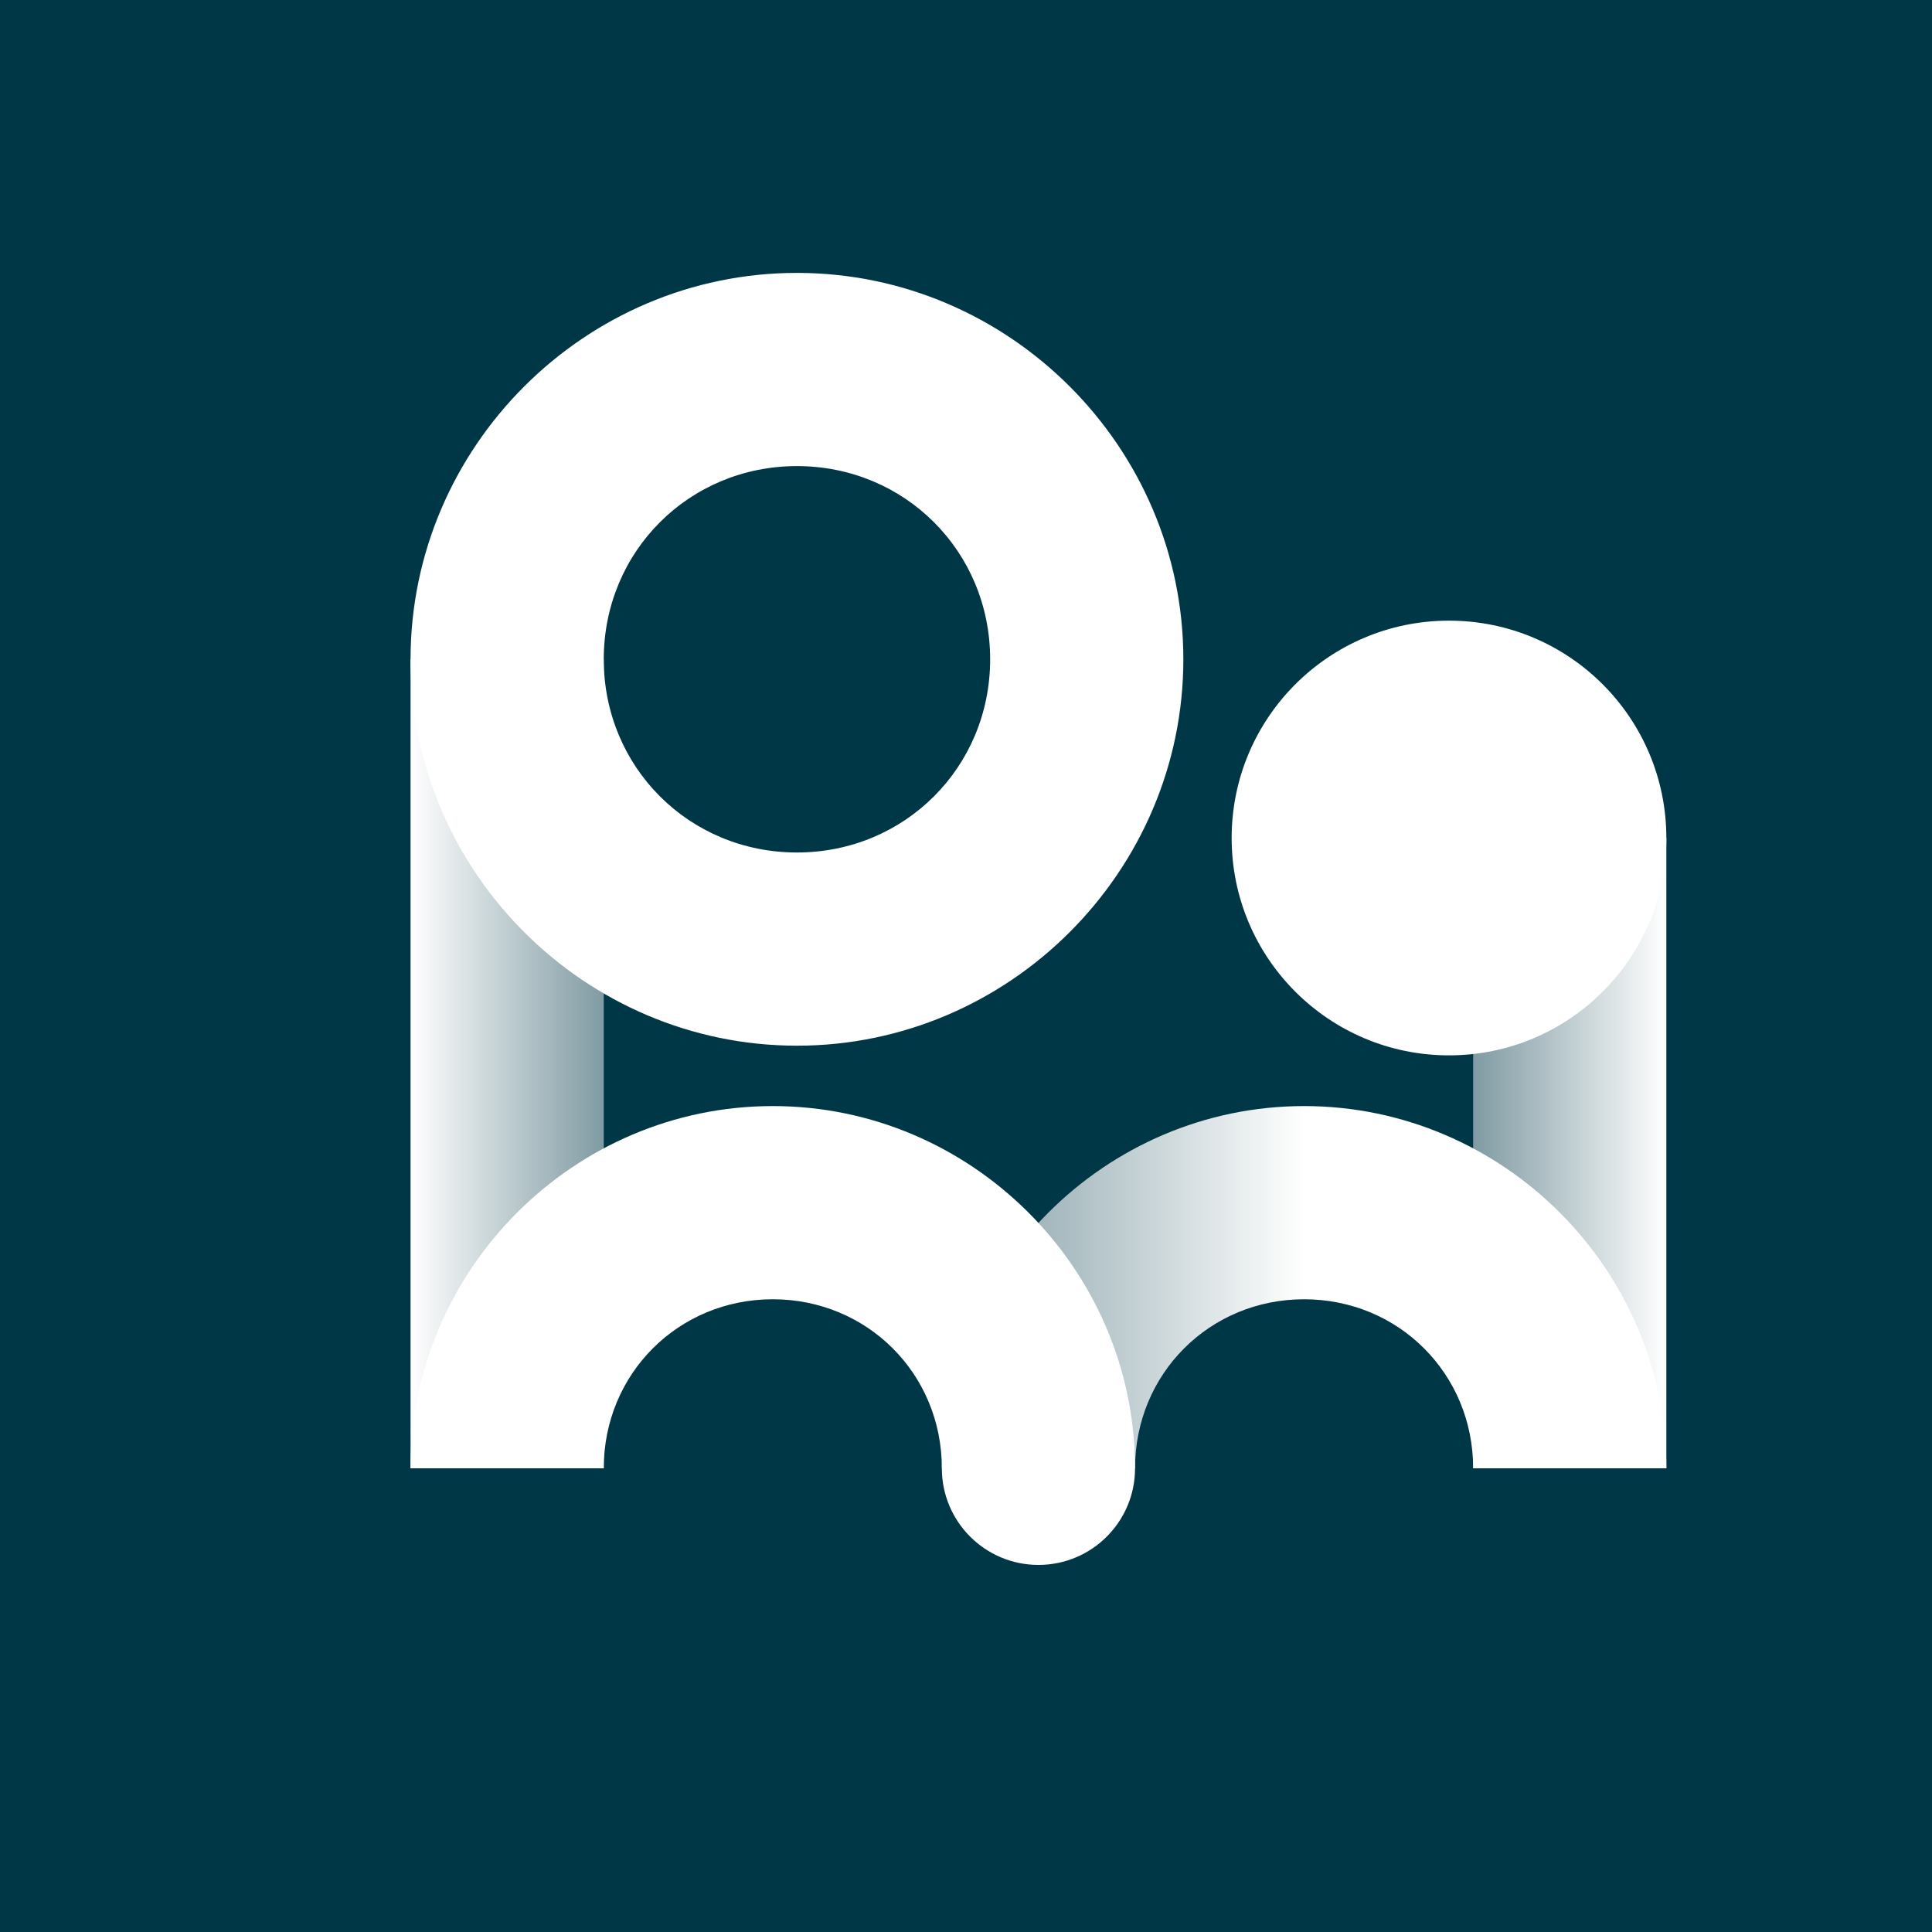
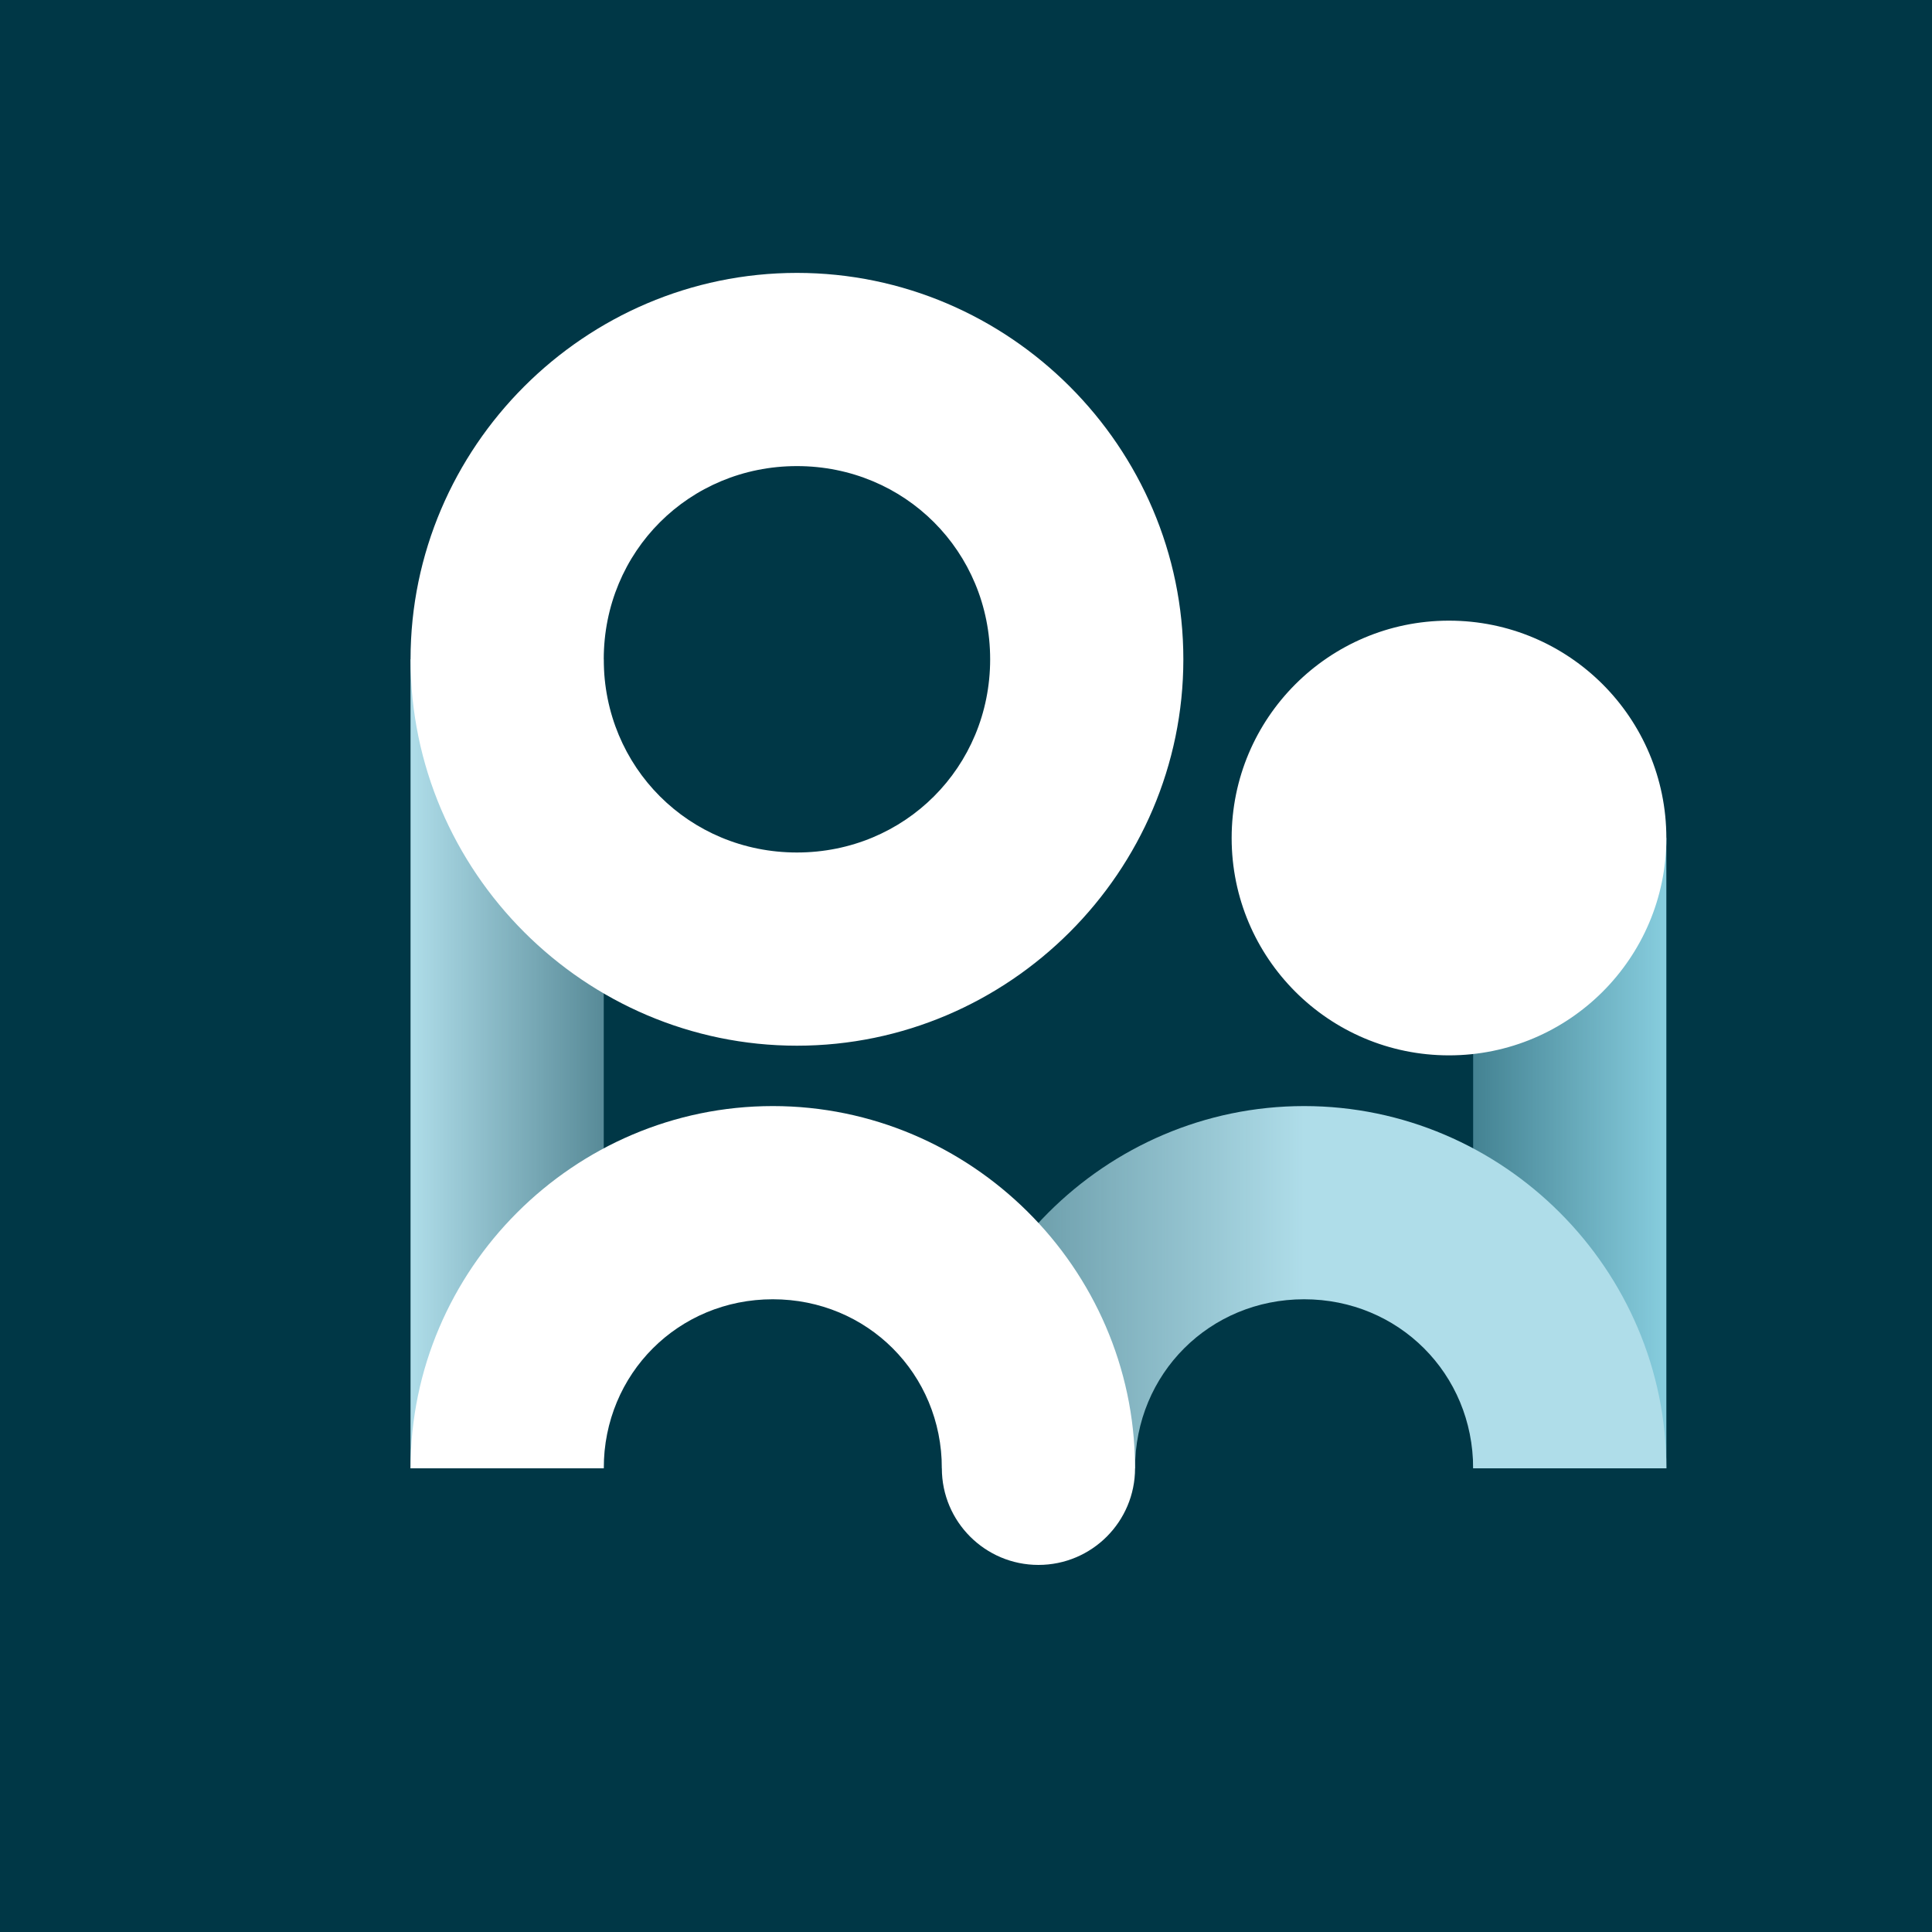
<svg xmlns="http://www.w3.org/2000/svg" version="1.1" width="100%" height="100%" viewBox="-130 -80 800 800">
  <defs>
    <linearGradient id="gradientOnP" x1="40" y1="360.5" x2="120" y2="360.5" gradientUnits="userSpaceOnUse">
-       <stop offset="0" style="stop-color:#ffffff" />
-       <stop offset="1" style="stop-color:#ffffff;stop-opacity:.5" />
+       <stop offset="0" style="stop-color:#afdde9" />
+       <stop offset="1" style="stop-color:#afdde9;stop-opacity:.5" />
    </linearGradient>
    <linearGradient id="gradientOnI" x1="480" y1="397.5" x2="560" y2="397.5" gradientUnits="userSpaceOnUse">
-       <stop offset="0" style="stop-color:#ffffff;stop-opacity:.5" />
-       <stop offset="1" style="stop-color:#ffffff" />
+       <stop offset="0" style="stop-color:#87cdde;stop-opacity:.5" />
+       <stop offset="1" style="stop-color:#87cdde" />
    </linearGradient>
    <linearGradient id="gradientOnM" x1="260" y1="453" x2="560" y2="453" gradientUnits="userSpaceOnUse">
-       <stop offset="0" style="stop-color:#ffffff;stop-opacity:.5" />
-       <stop offset=".5" style="stop-color:#ffffff" />
-       <stop offset="1" style="stop-color:#ffffff" />
+       <stop offset="0" style="stop-color:#afdde9;stop-opacity:.5" />
+       <stop offset=".5" style="stop-color:#afdde9" />
+       <stop offset="1" style="stop-color:#afdde9" />
    </linearGradient>
  </defs>
  <rect x="-135" y="-85" width="810" height="810" style="fill:#003746" />
  <path d="m 40,193 h 80 V 528 H 40 Z" style="fill:url(#gradientOnP)" />
  <path d="m 480,267 h 80 v 261 h -80 z" style="fill:url(#gradientOnI)" />
  <path d="M 410 378 C 327.631 378 260 445.631 260 528 L 340 528 C 340 488.866 370.866 458 410 458 C 449.134 458 480 488.866 480 528 L 560 528 C 560 445.631 492.369 378 410 378 z" style="fill:url(#gradientOnM)" />
  <path d="M 200 33 C 112.108 33 40 105.108 40 193 C 40 280.892 112.108 353 200 353 C 287.892 353 360 280.892 360 193 C 360 105.108 287.892 33 200 33 z M 200 113 C 244.657 113 280 148.343 280 193 C 280 237.657 244.657 273 200 273 C 155.343 273 120 237.657 120 193 C 120 148.343 155.343 113 200 113 z M 469.828 177 A 90 90 0 0 0 380 267 A 90 90 0 0 0 470 357 A 90 90 0 0 0 560 267 A 90 90 0 0 0 470 177 A 90 90 0 0 0 469.828 177 z M 190 378 C 107.631 378 40 445.631 40 528 L 120 528 C 120 488.866 150.866 458 190 458 C 229.134 458 260 488.866 260 528 A 40 40 0 0 0 300 568 A 40 40 0 0 0 340 528 C 340 527.975 340 527.949 340 527.924 A 40 40 0 0 0 339.986 526.988 C 339.434 445.079 272.031 378 190 378 z" style="fill:#ffffff" />
</svg>
